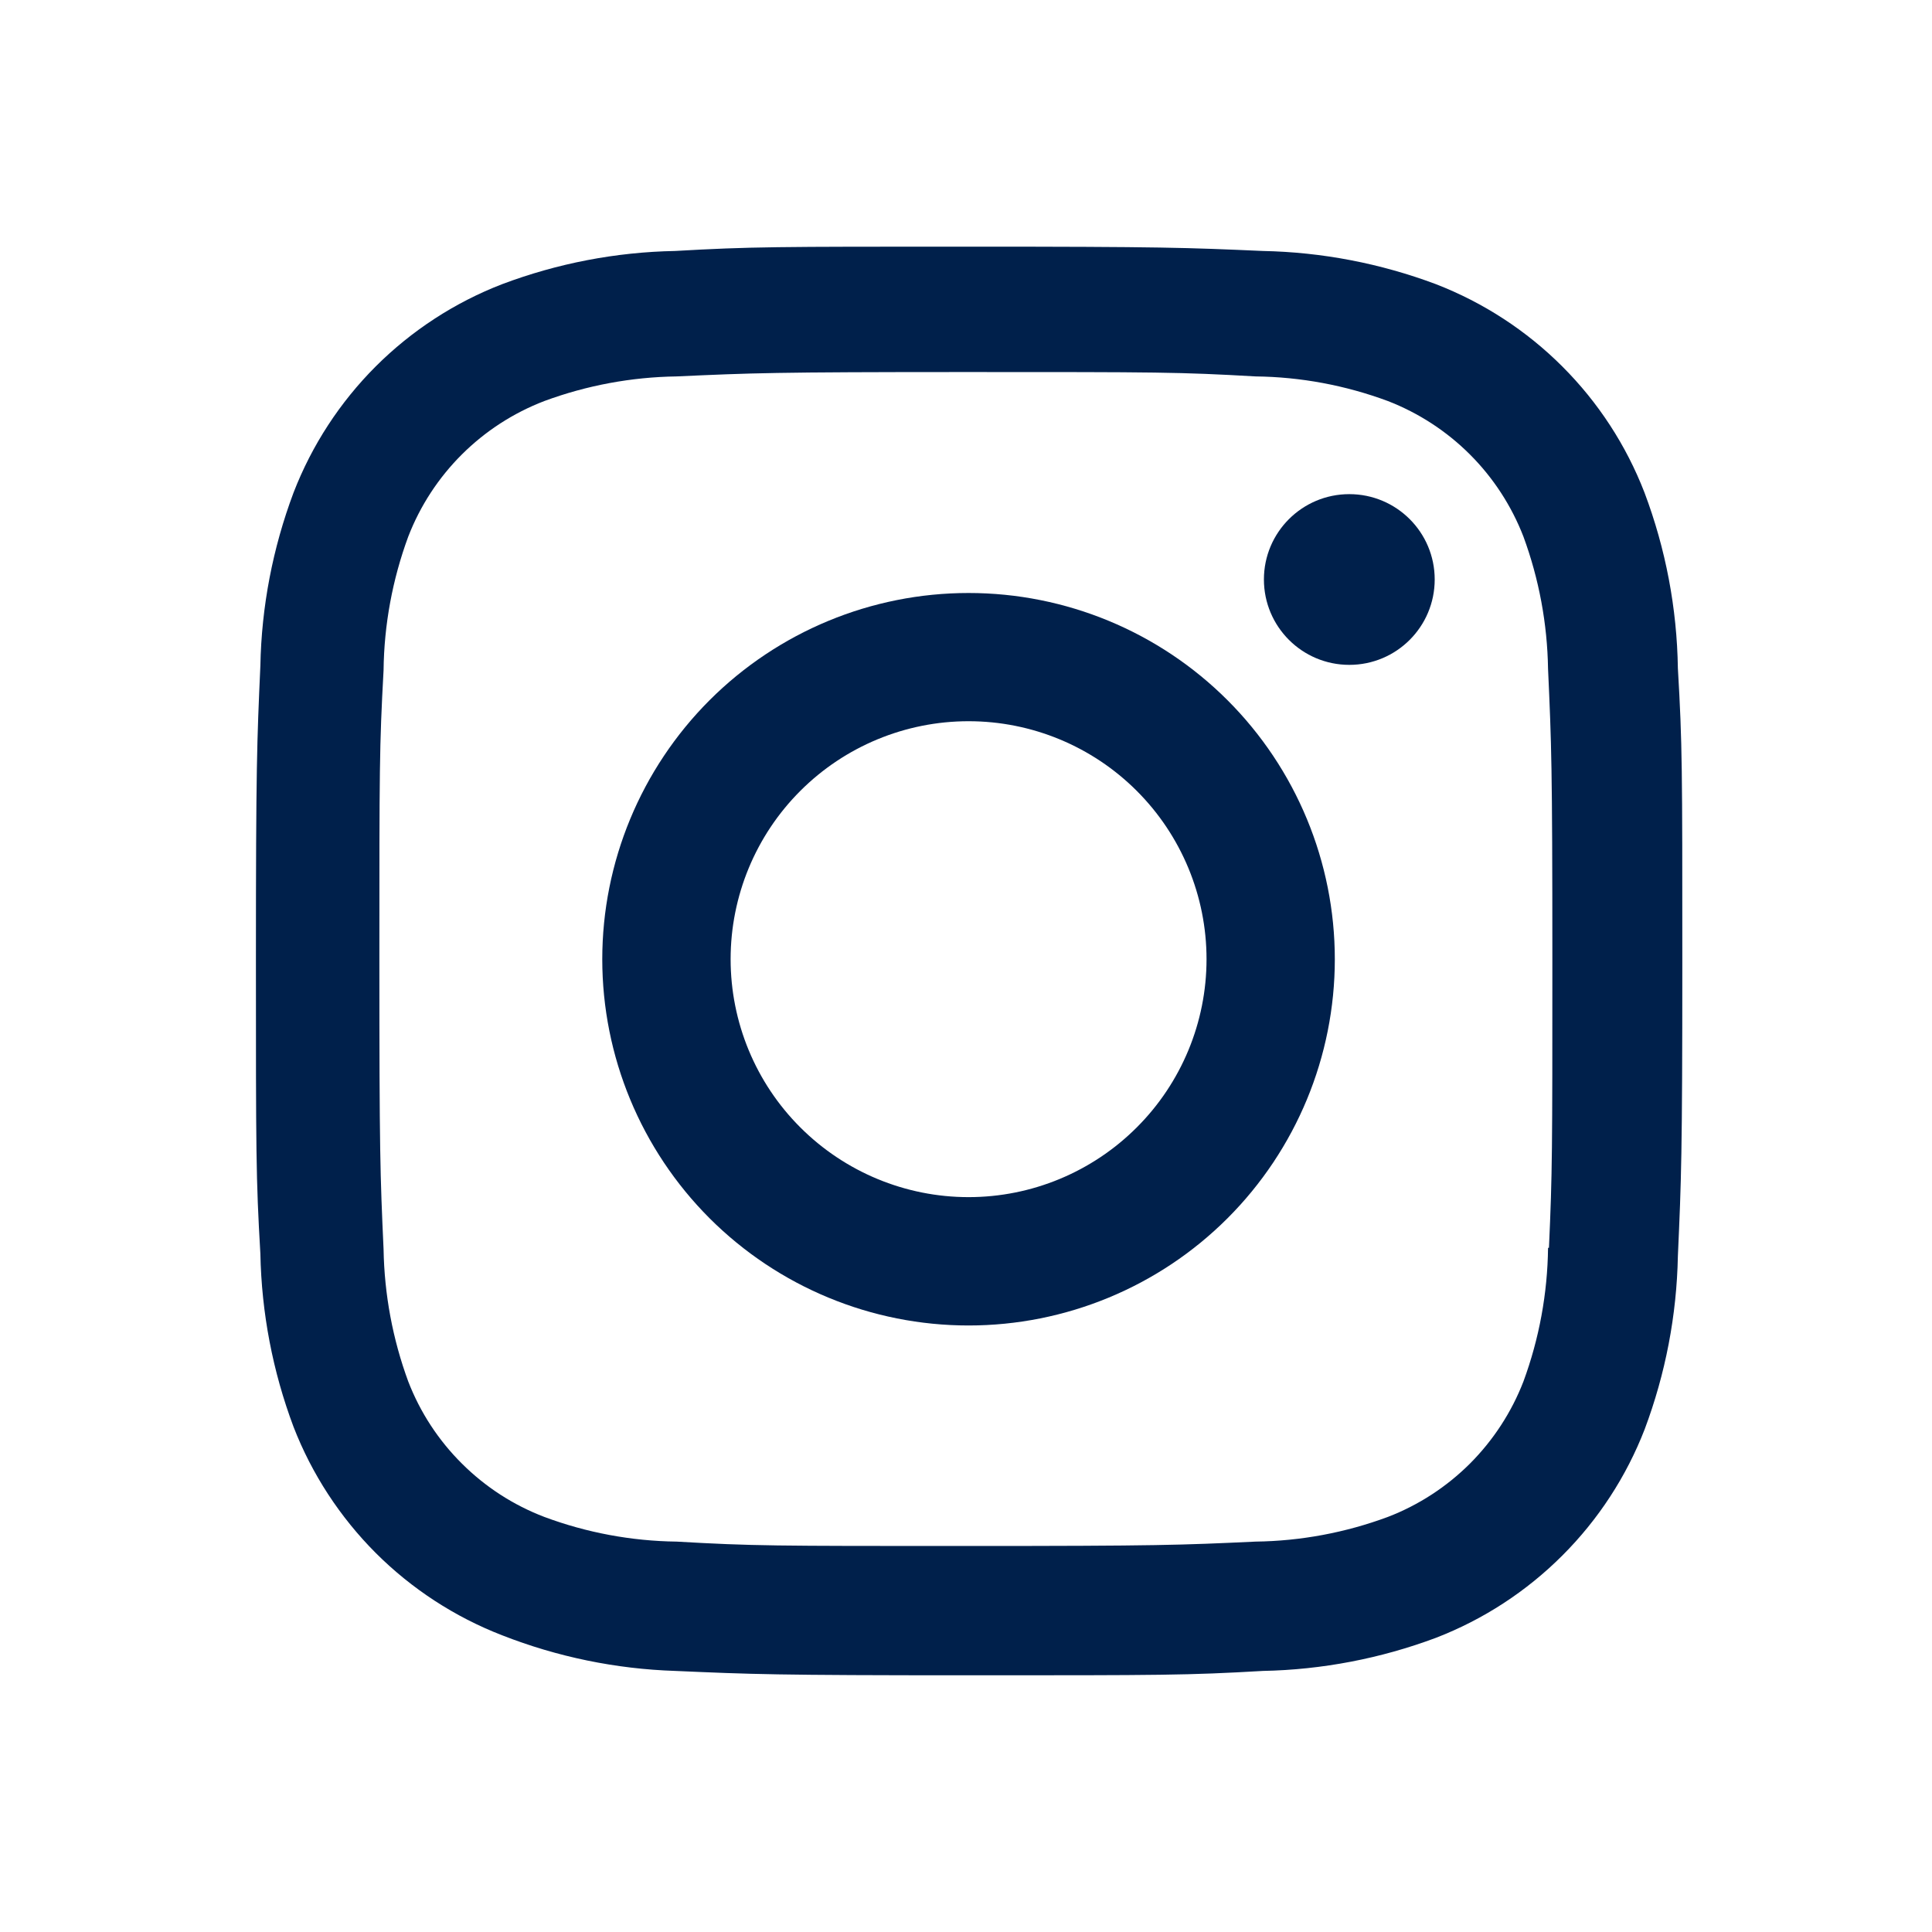
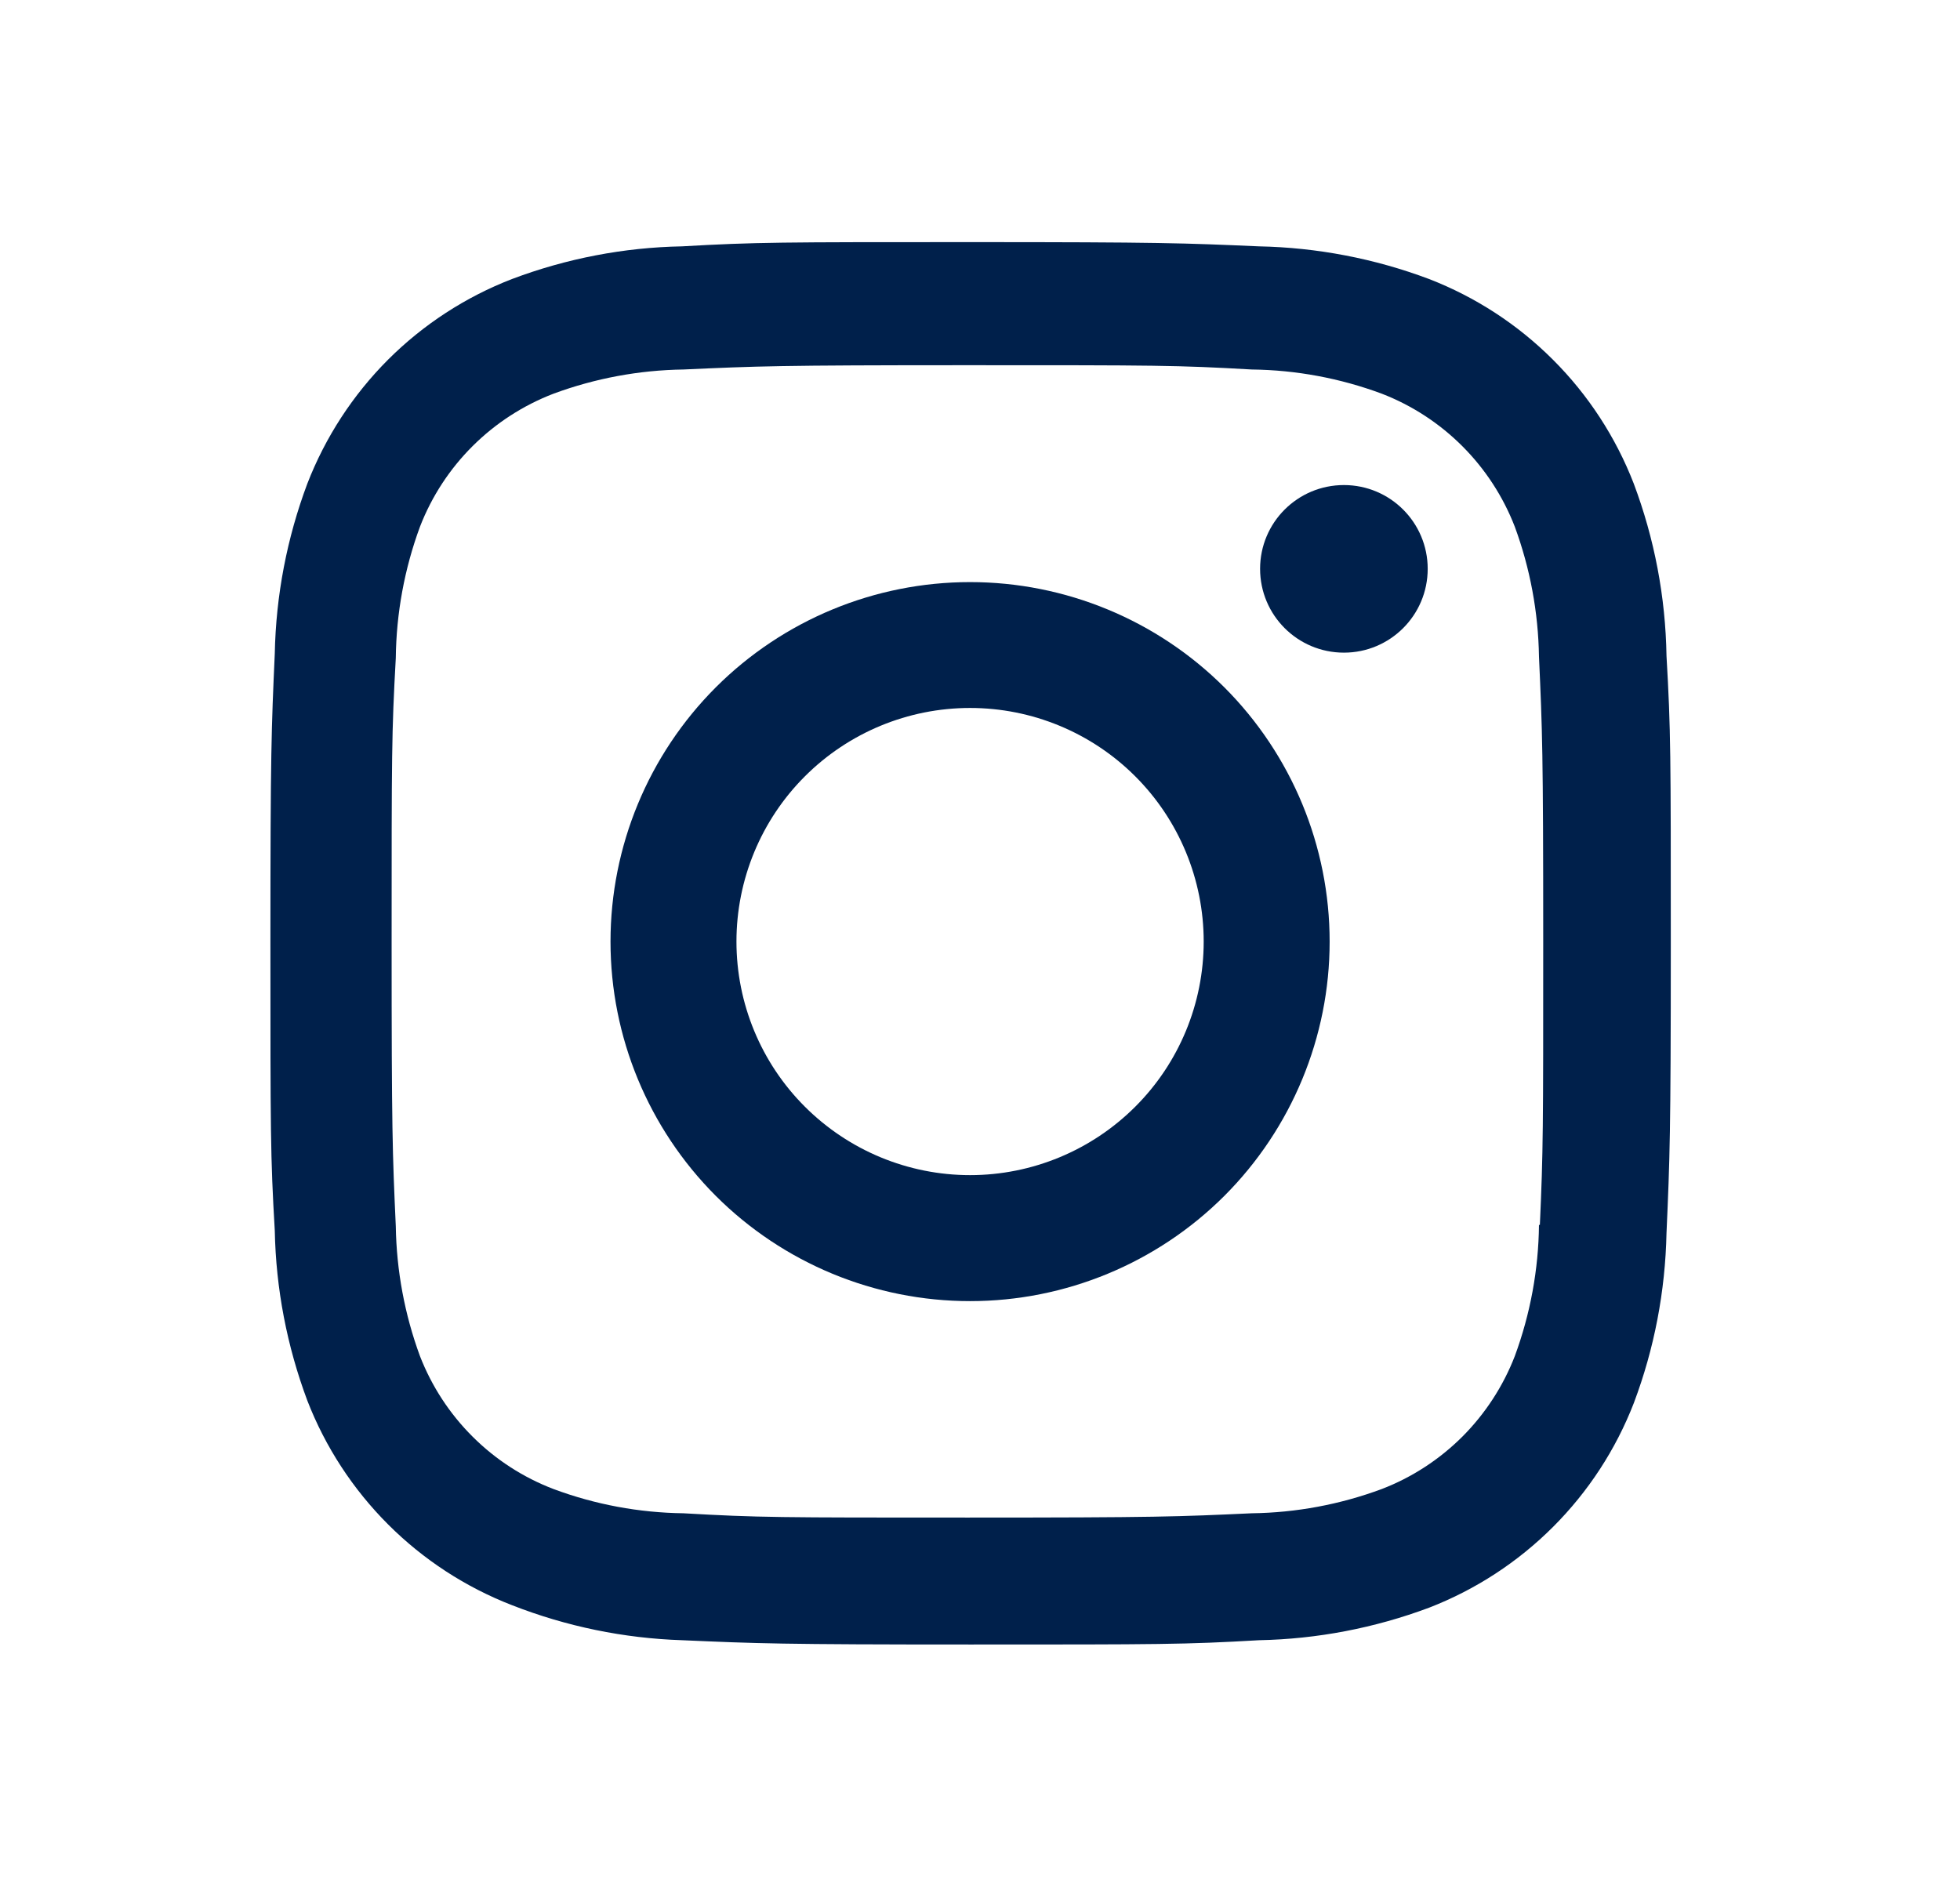
- <svg xmlns="http://www.w3.org/2000/svg" width="30" height="30" viewBox="0 0 30 30" fill="none">
-   <path d="M15.04 9.208C13.531 9.208 12.085 9.807 11.018 10.873C9.952 11.94 9.352 13.387 9.352 14.895C9.352 16.403 9.952 17.85 11.018 18.917C12.085 19.983 13.531 20.582 15.04 20.582C16.548 20.582 17.995 19.983 19.061 18.917C20.128 17.85 20.727 16.403 20.727 14.895C20.727 13.387 20.128 11.94 19.061 10.873C17.995 9.807 16.548 9.208 15.04 9.208ZM15.04 18.589C14.06 18.589 13.12 18.199 12.427 17.506C11.734 16.814 11.345 15.874 11.345 14.894C11.345 13.914 11.734 12.974 12.427 12.281C13.12 11.588 14.06 11.199 15.04 11.199C16.02 11.199 16.959 11.588 17.652 12.281C18.345 12.974 18.735 13.914 18.735 14.894C18.735 15.874 18.345 16.814 17.652 17.506C16.959 18.199 16.02 18.589 15.04 18.589Z" fill="#00204B" />
-   <path d="M20.952 10.324C21.685 10.324 22.278 9.731 22.278 8.998C22.278 8.266 21.685 7.673 20.952 7.673C20.22 7.673 19.626 8.266 19.626 8.998C19.626 9.731 20.22 10.324 20.952 10.324Z" fill="#00204B" />
-   <path d="M25.536 7.65C25.252 6.915 24.817 6.247 24.259 5.69C23.701 5.132 23.033 4.698 22.298 4.413C21.437 4.09 20.528 3.915 19.609 3.897C18.425 3.845 18.049 3.83 15.046 3.83C12.042 3.83 11.657 3.83 10.483 3.897C9.564 3.914 8.656 4.089 7.796 4.413C7.061 4.697 6.393 5.132 5.835 5.689C5.277 6.247 4.842 6.915 4.558 7.65C4.235 8.511 4.06 9.42 4.043 10.339C3.99 11.522 3.974 11.898 3.974 14.902C3.974 17.906 3.974 18.288 4.043 19.466C4.061 20.386 4.234 21.293 4.558 22.156C4.843 22.891 5.279 23.558 5.836 24.116C6.394 24.673 7.062 25.108 7.798 25.393C8.655 25.729 9.564 25.916 10.485 25.946C11.67 25.998 12.045 26.014 15.048 26.014C18.052 26.014 18.437 26.014 19.612 25.946C20.53 25.928 21.44 25.753 22.3 25.431C23.036 25.146 23.703 24.711 24.261 24.153C24.819 23.595 25.254 22.928 25.539 22.192C25.862 21.331 26.036 20.424 26.054 19.504C26.107 18.32 26.123 17.945 26.123 14.941C26.123 11.936 26.123 11.554 26.054 10.377C26.04 9.445 25.865 8.523 25.536 7.65ZM24.038 19.375C24.03 20.083 23.901 20.786 23.656 21.451C23.471 21.929 23.188 22.363 22.826 22.726C22.463 23.088 22.029 23.371 21.55 23.555C20.892 23.799 20.198 23.929 19.496 23.938C18.328 23.992 17.998 24.006 15.002 24.006C12.003 24.006 11.697 24.006 10.506 23.938C9.805 23.929 9.11 23.8 8.453 23.555C7.973 23.372 7.537 23.09 7.173 22.727C6.808 22.365 6.524 21.93 6.339 21.451C6.097 20.793 5.968 20.099 5.956 19.398C5.903 18.23 5.891 17.9 5.891 14.904C5.891 11.906 5.891 11.6 5.956 10.408C5.964 9.7 6.094 8.998 6.339 8.333C6.714 7.363 7.483 6.599 8.453 6.227C9.111 5.984 9.805 5.855 10.506 5.845C11.676 5.792 12.004 5.777 15.002 5.777C17.999 5.777 18.307 5.777 19.496 5.845C20.198 5.853 20.892 5.983 21.55 6.227C22.028 6.412 22.463 6.695 22.826 7.058C23.188 7.42 23.471 7.855 23.656 8.333C23.898 8.991 24.027 9.685 24.038 10.386C24.091 11.556 24.105 11.884 24.105 14.882C24.105 17.878 24.105 18.2 24.052 19.376H24.038V19.375Z" fill="#00204B" />
+ <svg xmlns="http://www.w3.org/2000/svg" width="31" height="30" viewBox="0 0 31 30" fill="none">
+   <path d="M15.343 9.208C13.835 9.208 12.388 9.807 11.321 10.873C10.255 11.94 9.656 13.387 9.656 14.895C9.656 16.403 10.255 17.85 11.321 18.917C12.388 19.983 13.835 20.582 15.343 20.582C16.851 20.582 18.298 19.983 19.365 18.917C20.431 17.85 21.03 16.403 21.03 14.895C21.03 13.387 20.431 11.94 19.365 10.873C18.298 9.807 16.851 9.208 15.343 9.208ZM15.343 18.589C14.363 18.589 13.423 18.199 12.73 17.506C12.037 16.814 11.648 15.874 11.648 14.894C11.648 13.914 12.037 12.974 12.73 12.281C13.423 11.588 14.363 11.199 15.343 11.199C16.323 11.199 17.263 11.588 17.956 12.281C18.649 12.974 19.038 13.914 19.038 14.894C19.038 15.874 18.649 16.814 17.956 17.506C17.263 18.199 16.323 18.589 15.343 18.589Z" fill="#00204B" />
+   <path d="M21.256 10.324C21.988 10.324 22.581 9.731 22.581 8.998C22.581 8.266 21.988 7.673 21.256 7.673C20.523 7.673 19.93 8.266 19.93 8.998C19.93 9.731 20.523 10.324 21.256 10.324Z" fill="#00204B" />
+   <path d="M25.84 7.65C25.555 6.915 25.12 6.247 24.562 5.69C24.004 5.132 23.337 4.698 22.601 4.413C21.741 4.09 20.831 3.915 19.912 3.897C18.728 3.845 18.353 3.83 15.349 3.83C12.345 3.83 11.96 3.83 10.786 3.897C9.868 3.914 8.959 4.089 8.1 4.413C7.364 4.697 6.696 5.132 6.138 5.689C5.581 6.247 5.146 6.915 4.861 7.65C4.538 8.511 4.364 9.42 4.346 10.339C4.293 11.522 4.277 11.898 4.277 14.902C4.277 17.906 4.277 18.288 4.346 19.466C4.364 20.386 4.538 21.293 4.861 22.156C5.146 22.891 5.582 23.558 6.14 24.116C6.697 24.673 7.365 25.108 8.101 25.393C8.959 25.729 9.868 25.916 10.788 25.946C11.973 25.998 12.348 26.014 15.352 26.014C18.355 26.014 18.74 26.014 19.915 25.946C20.834 25.928 21.743 25.753 22.604 25.431C23.339 25.146 24.006 24.711 24.564 24.153C25.122 23.595 25.557 22.928 25.842 22.192C26.166 21.331 26.339 20.424 26.358 19.504C26.41 18.32 26.426 17.945 26.426 14.941C26.426 11.936 26.426 11.554 26.358 10.377C26.343 9.445 26.168 8.523 25.84 7.65ZM24.341 19.375C24.334 20.083 24.204 20.786 23.959 21.451C23.774 21.929 23.491 22.363 23.129 22.726C22.766 23.088 22.332 23.371 21.853 23.555C21.195 23.799 20.501 23.929 19.799 23.938C18.631 23.992 18.301 24.006 15.305 24.006C12.306 24.006 12 24.006 10.809 23.938C10.108 23.929 9.414 23.8 8.756 23.555C8.276 23.372 7.84 23.09 7.476 22.727C7.112 22.365 6.828 21.93 6.642 21.451C6.4 20.793 6.271 20.099 6.26 19.398C6.207 18.23 6.194 17.9 6.194 14.904C6.194 11.906 6.194 11.6 6.26 10.408C6.268 9.7 6.397 8.998 6.642 8.333C7.017 7.363 7.786 6.599 8.756 6.227C9.414 5.984 10.108 5.855 10.809 5.845C11.979 5.792 12.307 5.777 15.305 5.777C18.302 5.777 18.61 5.777 19.799 5.845C20.501 5.853 21.196 5.983 21.853 6.227C22.332 6.412 22.766 6.695 23.129 7.058C23.491 7.42 23.774 7.855 23.959 8.333C24.201 8.991 24.33 9.685 24.341 10.386C24.394 11.556 24.408 11.884 24.408 14.882C24.408 17.878 24.408 18.2 24.355 19.376H24.341V19.375Z" fill="#00204B" />
</svg>
